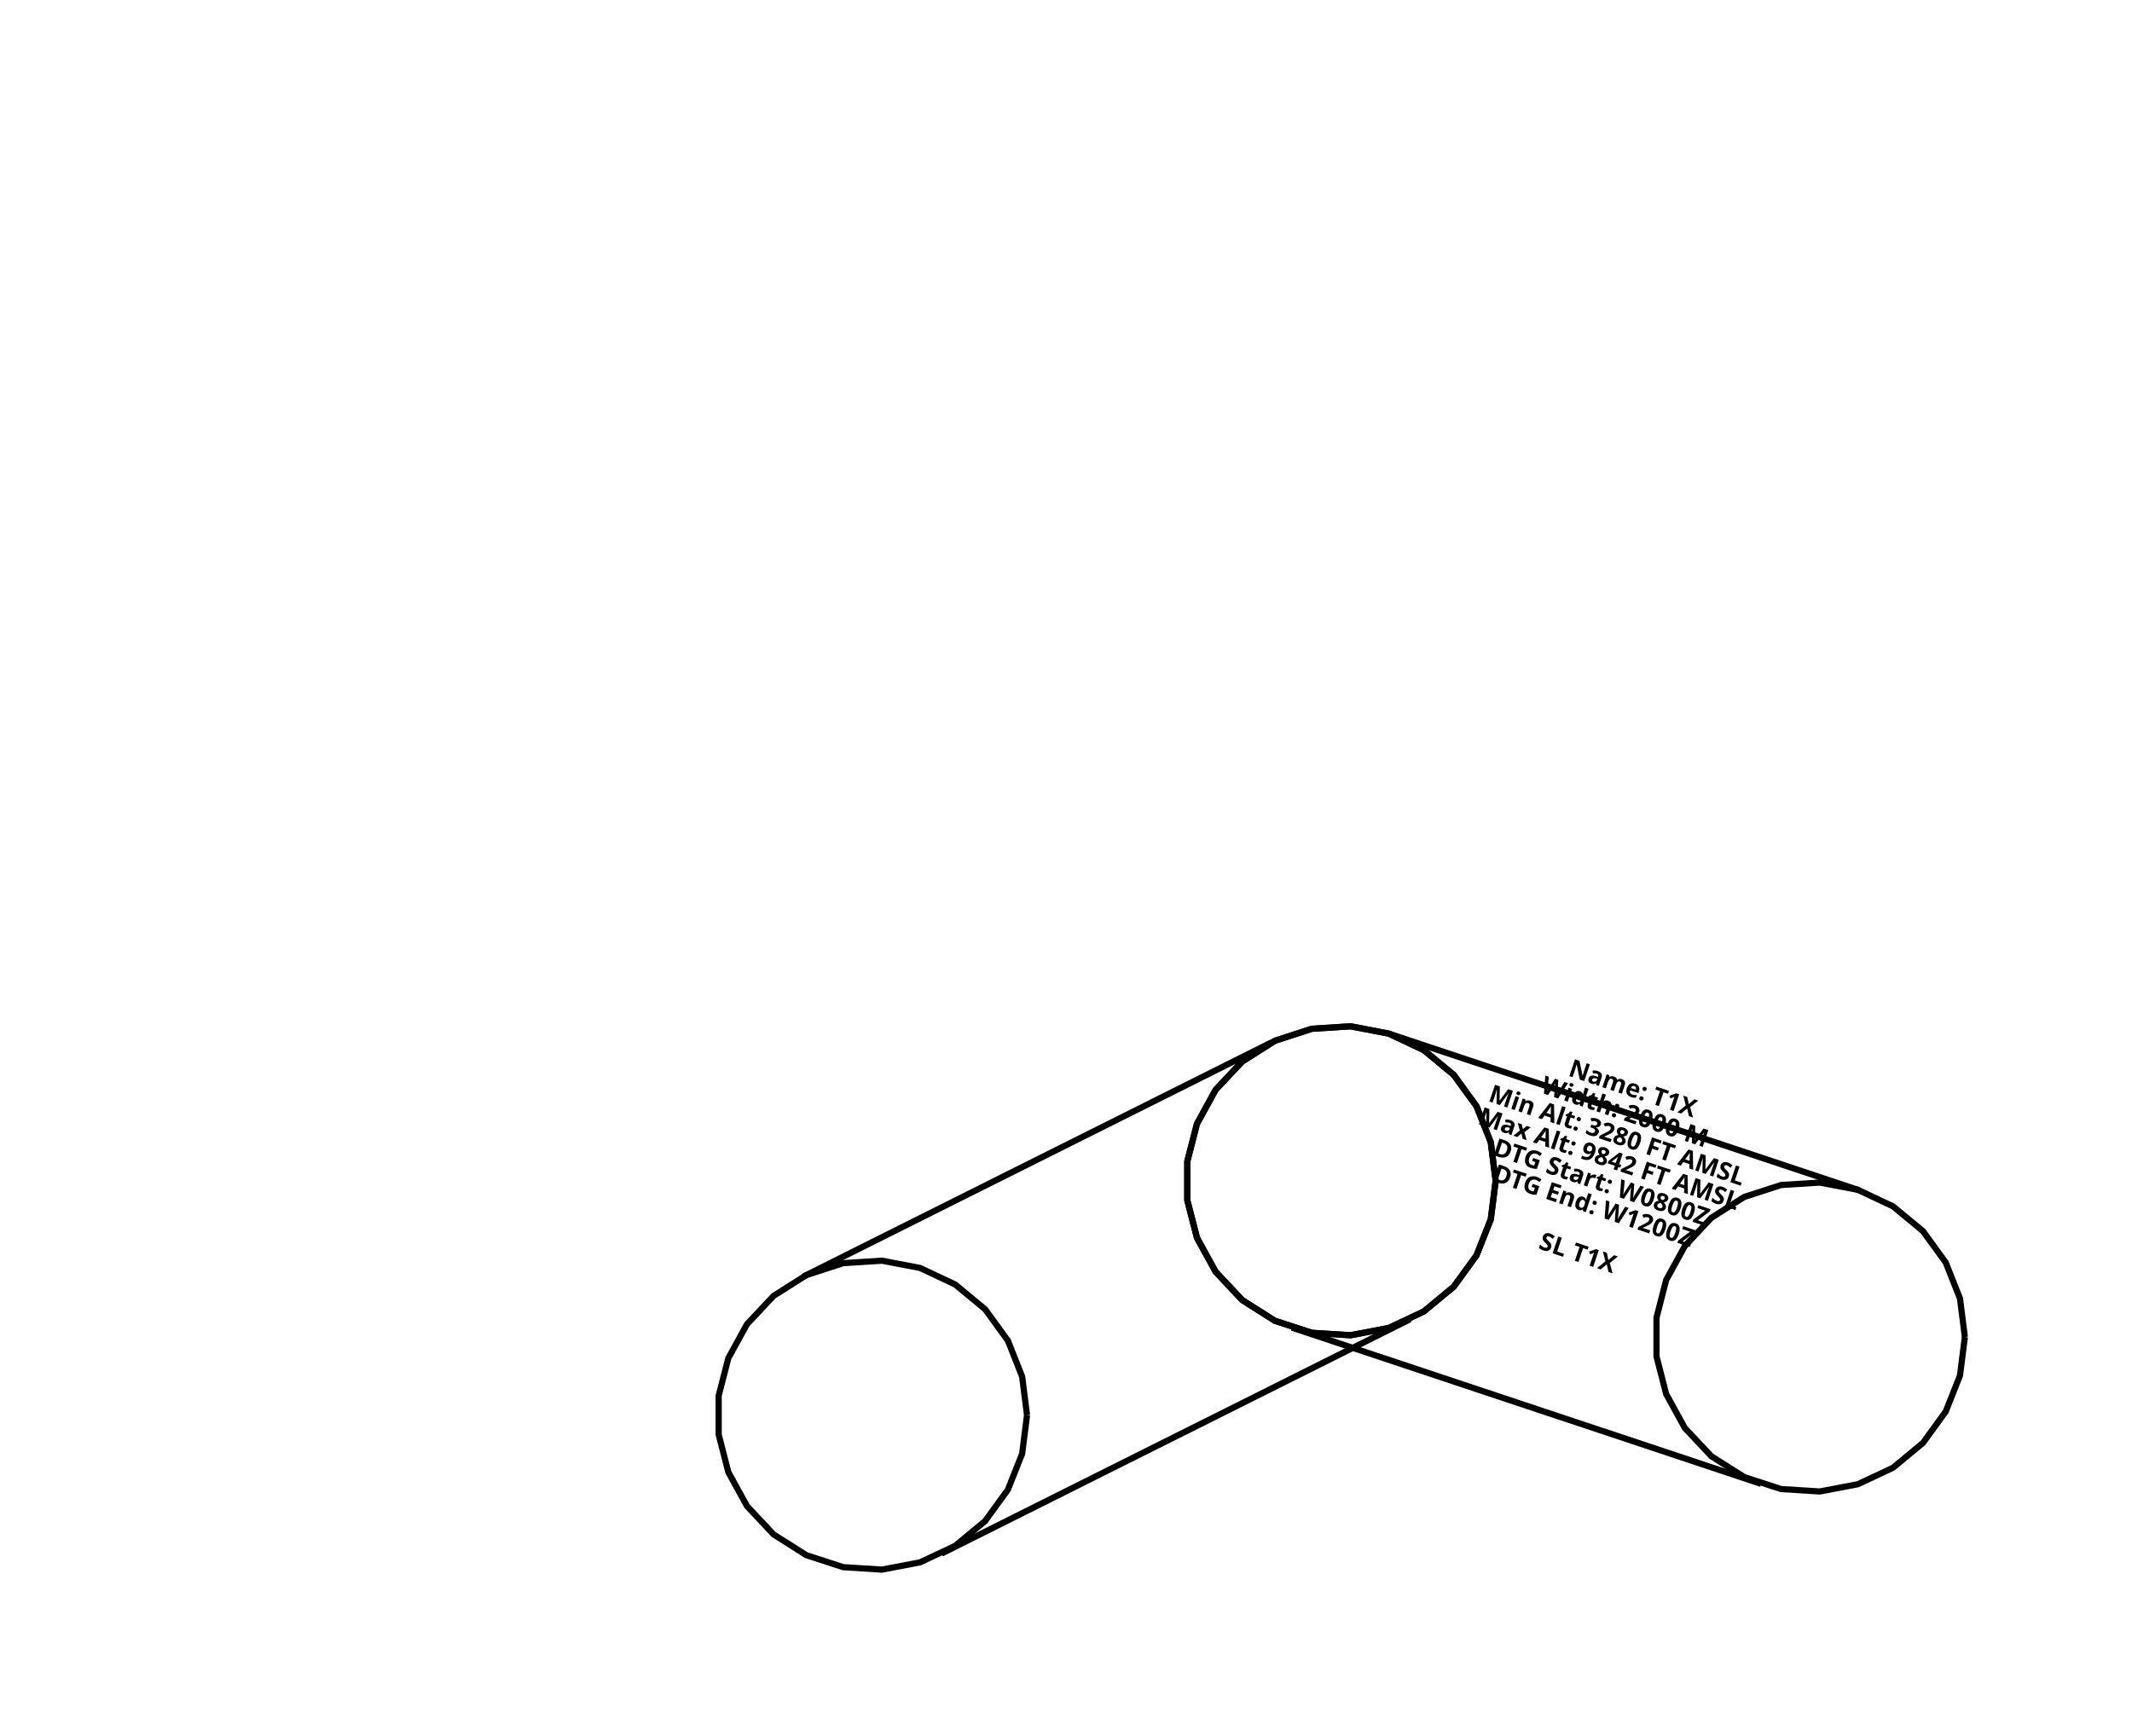
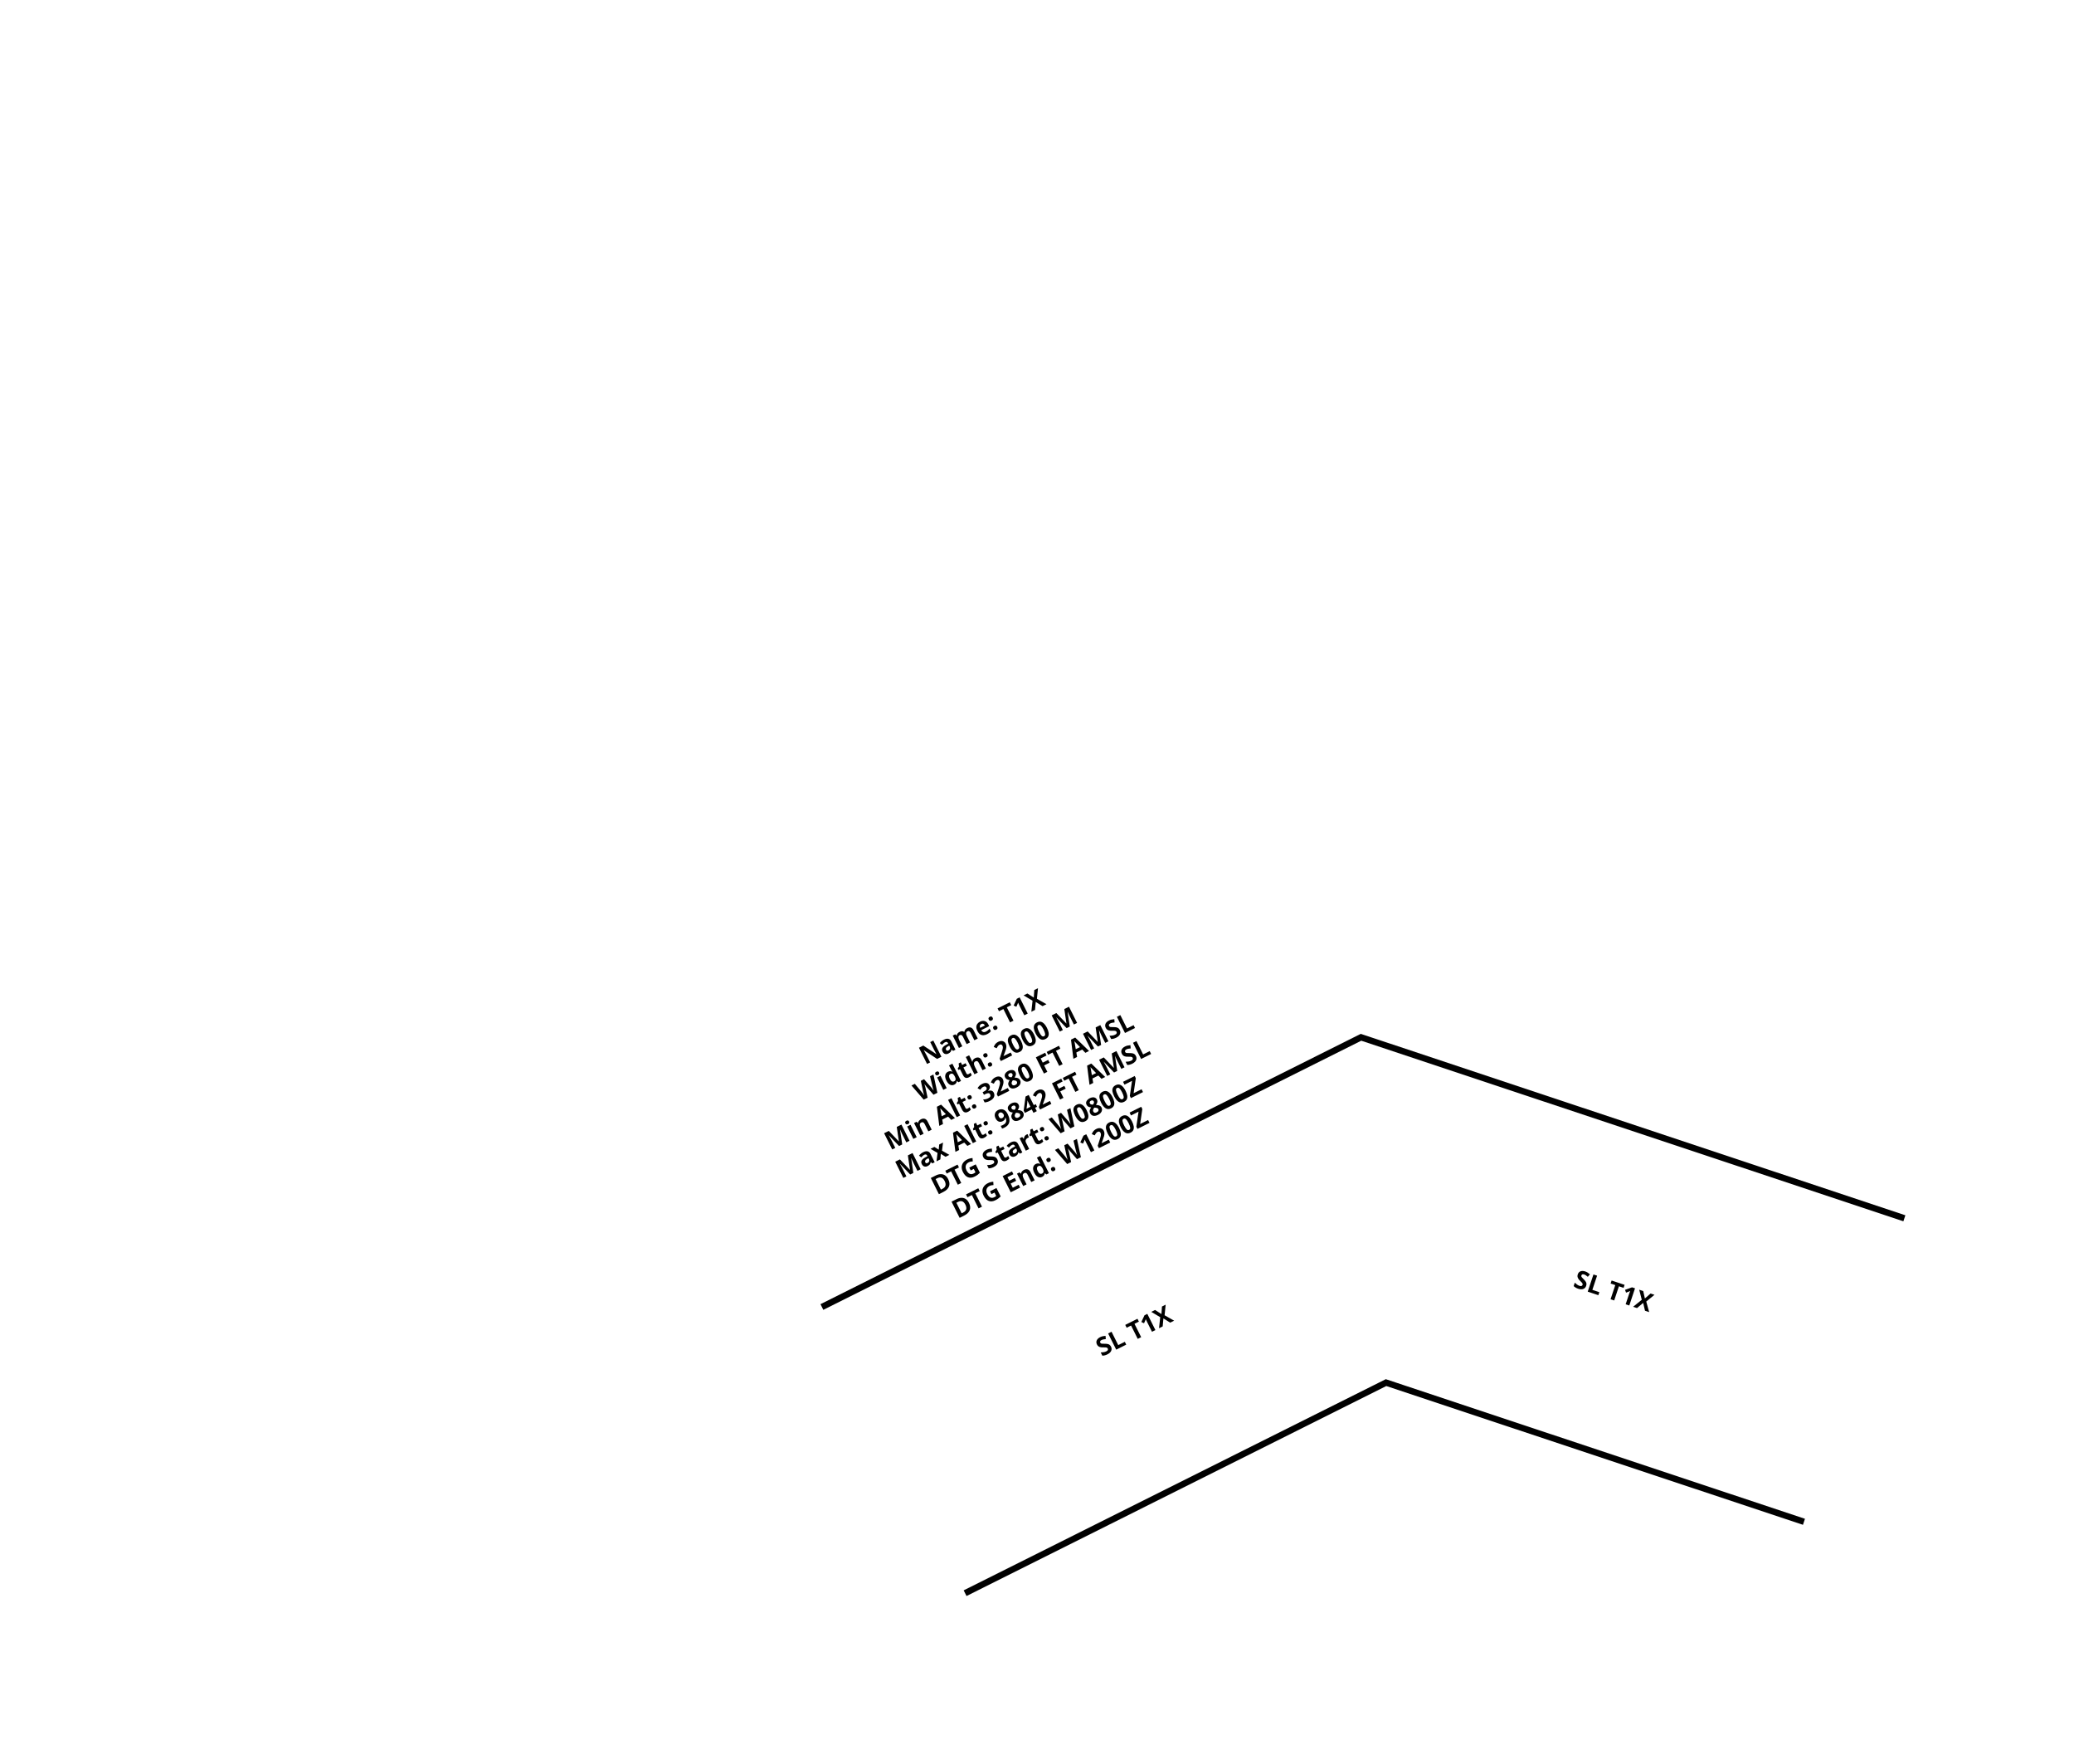
- <svg xmlns="http://www.w3.org/2000/svg" width="1033" height="841" viewBox="0 0 1033 841">
-   <polyline points="389.07,618.71 616.13,505.14" fill="none" stroke="#000000ff" stroke-width="3" stroke-linejoin="miter" stroke-linecap="butt" />
-   <polyline points="456.17,752.87 683.23,639.29" fill="none" stroke="#000000ff" stroke-width="3" stroke-linejoin="miter" stroke-linecap="butt" />
-   <polyline points="673.38,501.06 900.72,576.77" fill="none" stroke="#000000ff" stroke-width="3" stroke-linejoin="miter" stroke-linecap="butt" />
-   <polyline points="625.98,643.37 853.32,719.09" fill="none" stroke="#000000ff" stroke-width="3" stroke-linejoin="miter" stroke-linecap="butt" />
-   <polyline points="724.68,572.22 722.32,590.87 715.4,608.35 704.35,623.56 689.87,635.54 672.86,643.55 654.39,647.07 635.63,645.89 617.75,640.08 601.87,630.01 589,616.3 579.95,599.83 575.27,581.62 575.27,562.82 579.95,544.61 589,528.13 601.87,514.43 617.75,504.35 635.63,498.55 654.39,497.36 672.86,500.89 689.87,508.89 704.35,520.88 715.4,536.09 722.32,553.56 724.68,572.22" fill="none" stroke="#000000ff" stroke-width="3" stroke-linejoin="miter" stroke-linecap="butt" />
-   <polyline points="497.62,685.79 495.26,704.44 488.34,721.92 477.29,737.13 462.81,749.11 445.8,757.12 427.33,760.64 408.57,759.46 390.69,753.65 374.81,743.58 361.94,729.87 352.89,713.4 348.21,695.19 348.21,676.39 352.89,658.18 361.94,641.71 374.81,628 390.69,617.93 408.57,612.12 427.33,610.94 445.8,614.46 462.81,622.47 477.29,634.45 488.34,649.66 495.26,667.14 497.62,685.79" fill="none" stroke="#000000ff" stroke-width="3" stroke-linejoin="miter" stroke-linecap="butt" />
-   <polyline points="952.02,647.93 949.66,666.58 942.74,684.06 931.69,699.27 917.21,711.26 900.2,719.26 881.73,722.78 862.97,721.6 845.09,715.79 829.21,705.72 816.34,692.02 807.29,675.54 802.61,657.33 802.61,638.53 807.29,620.32 816.34,603.85 829.21,590.14 845.09,580.07 862.97,574.26 881.73,573.08 900.2,576.6 917.21,584.61 931.69,596.59 942.74,611.8 949.66,629.28 952.02,647.93" fill="none" stroke="#000000ff" stroke-width="3" stroke-linejoin="miter" stroke-linecap="butt" />
-   <polyline points="724.68,572.22 722.32,590.87 715.4,608.35 704.35,623.56 689.87,635.54 672.86,643.55 654.39,647.07 635.63,645.89 617.75,640.08 601.87,630.01 589,616.3 579.95,599.83 575.27,581.62 575.27,562.82 579.95,544.61 589,528.13 601.87,514.43 617.75,504.35 635.63,498.55 654.39,497.36 672.86,500.89 689.87,508.89 704.35,520.88 715.4,536.09 722.32,553.56 724.68,572.22" fill="none" stroke="#000000ff" stroke-width="3" stroke-linejoin="miter" stroke-linecap="butt" />
-   <text transform="translate(790.17 530.35) rotate(18.51)" x="0" y="-3.6" text-anchor="middle" dominant-baseline="central" font-family="PT Sans" font-size="12" font-weight="bold">Name: T1X</text>
-   <text transform="translate(786.36 541.72) rotate(18.51)" x="0" y="-3.6" text-anchor="middle" dominant-baseline="central" font-family="PT Sans" font-size="12" font-weight="bold">Width: 2000 M</text>
-   <text transform="translate(782.55 553.1) rotate(18.51)" x="0" y="-3.6" text-anchor="middle" dominant-baseline="central" font-family="PT Sans" font-size="12" font-weight="bold">Min Alt: 3280 FT AMSL</text>
-   <text transform="translate(778.74 564.48) rotate(18.51)" x="0" y="-3.6" text-anchor="middle" dominant-baseline="central" font-family="PT Sans" font-size="12" font-weight="bold">Max Alt: 9842 FT AMSL</text>
-   <text transform="translate(774.93 575.86) rotate(18.51)" x="0" y="-3.6" text-anchor="middle" dominant-baseline="central" font-family="PT Sans" font-size="12" font-weight="bold">DTG Start: W0800Z</text>
-   <text transform="translate(771.12 587.24) rotate(18.51)" x="0" y="-3.6" text-anchor="middle" dominant-baseline="central" font-family="PT Sans" font-size="12" font-weight="bold">DTG End: W1200Z</text>
-   <text transform="translate(763.5 610) rotate(18.51)" x="0" y="-3.6" text-anchor="middle" dominant-baseline="central" font-family="PT Sans" font-size="12" font-weight="bold">SL T1X</text>
+ <svg xmlns="http://www.w3.org/2000/svg" width="981" height="834" viewBox="0 0 981 834">
+   <polyline points="388.76,618.12 643.75,490.56 900.77,576.16" fill="none" stroke="#000000ff" stroke-width="3" stroke-linejoin="miter" stroke-linecap="butt" />
+   <polyline points="456.49,753.46 655.6,653.87 853.27,719.7" fill="none" stroke="#000000ff" stroke-width="3" stroke-linejoin="miter" stroke-linecap="butt" />
+   <text transform="translate(502.28 561.31) rotate(-26.57)" x="0" y="-85.2" text-anchor="middle" dominant-baseline="central" font-family="PT Sans" font-size="12" font-weight="bold">Name: T1X</text>
+   <text transform="translate(502.28 561.31) rotate(-26.57)" x="0" y="-70.8" text-anchor="middle" dominant-baseline="central" font-family="PT Sans" font-size="12" font-weight="bold">Width: 2000 M</text>
+   <text transform="translate(502.28 561.31) rotate(-26.57)" x="0" y="-56.4" text-anchor="middle" dominant-baseline="central" font-family="PT Sans" font-size="12" font-weight="bold">Min Alt: 3280 FT AMSL</text>
+   <text transform="translate(502.28 561.31) rotate(-26.57)" x="0" y="-42" text-anchor="middle" dominant-baseline="central" font-family="PT Sans" font-size="12" font-weight="bold">Max Alt: 9842 FT AMSL</text>
+   <text transform="translate(502.28 561.31) rotate(-26.57)" x="0" y="-27.6" text-anchor="middle" dominant-baseline="central" font-family="PT Sans" font-size="12" font-weight="bold">DTG Start: W0800Z</text>
+   <text transform="translate(502.28 561.31) rotate(-26.57)" x="0" y="-13.2" text-anchor="middle" dominant-baseline="central" font-family="PT Sans" font-size="12" font-weight="bold">DTG End: W1200Z</text>
+   <text transform="translate(536.15 628.99) rotate(-26.57)" x="0" y="0" text-anchor="middle" dominant-baseline="central" font-family="PT Sans" font-size="12" font-weight="bold">SL T1X</text>
+   <text transform="translate(763.35 610.06) rotate(18.43)" x="0" y="0" text-anchor="middle" dominant-baseline="central" font-family="PT Sans" font-size="12" font-weight="bold">SL T1X</text>
</svg>
